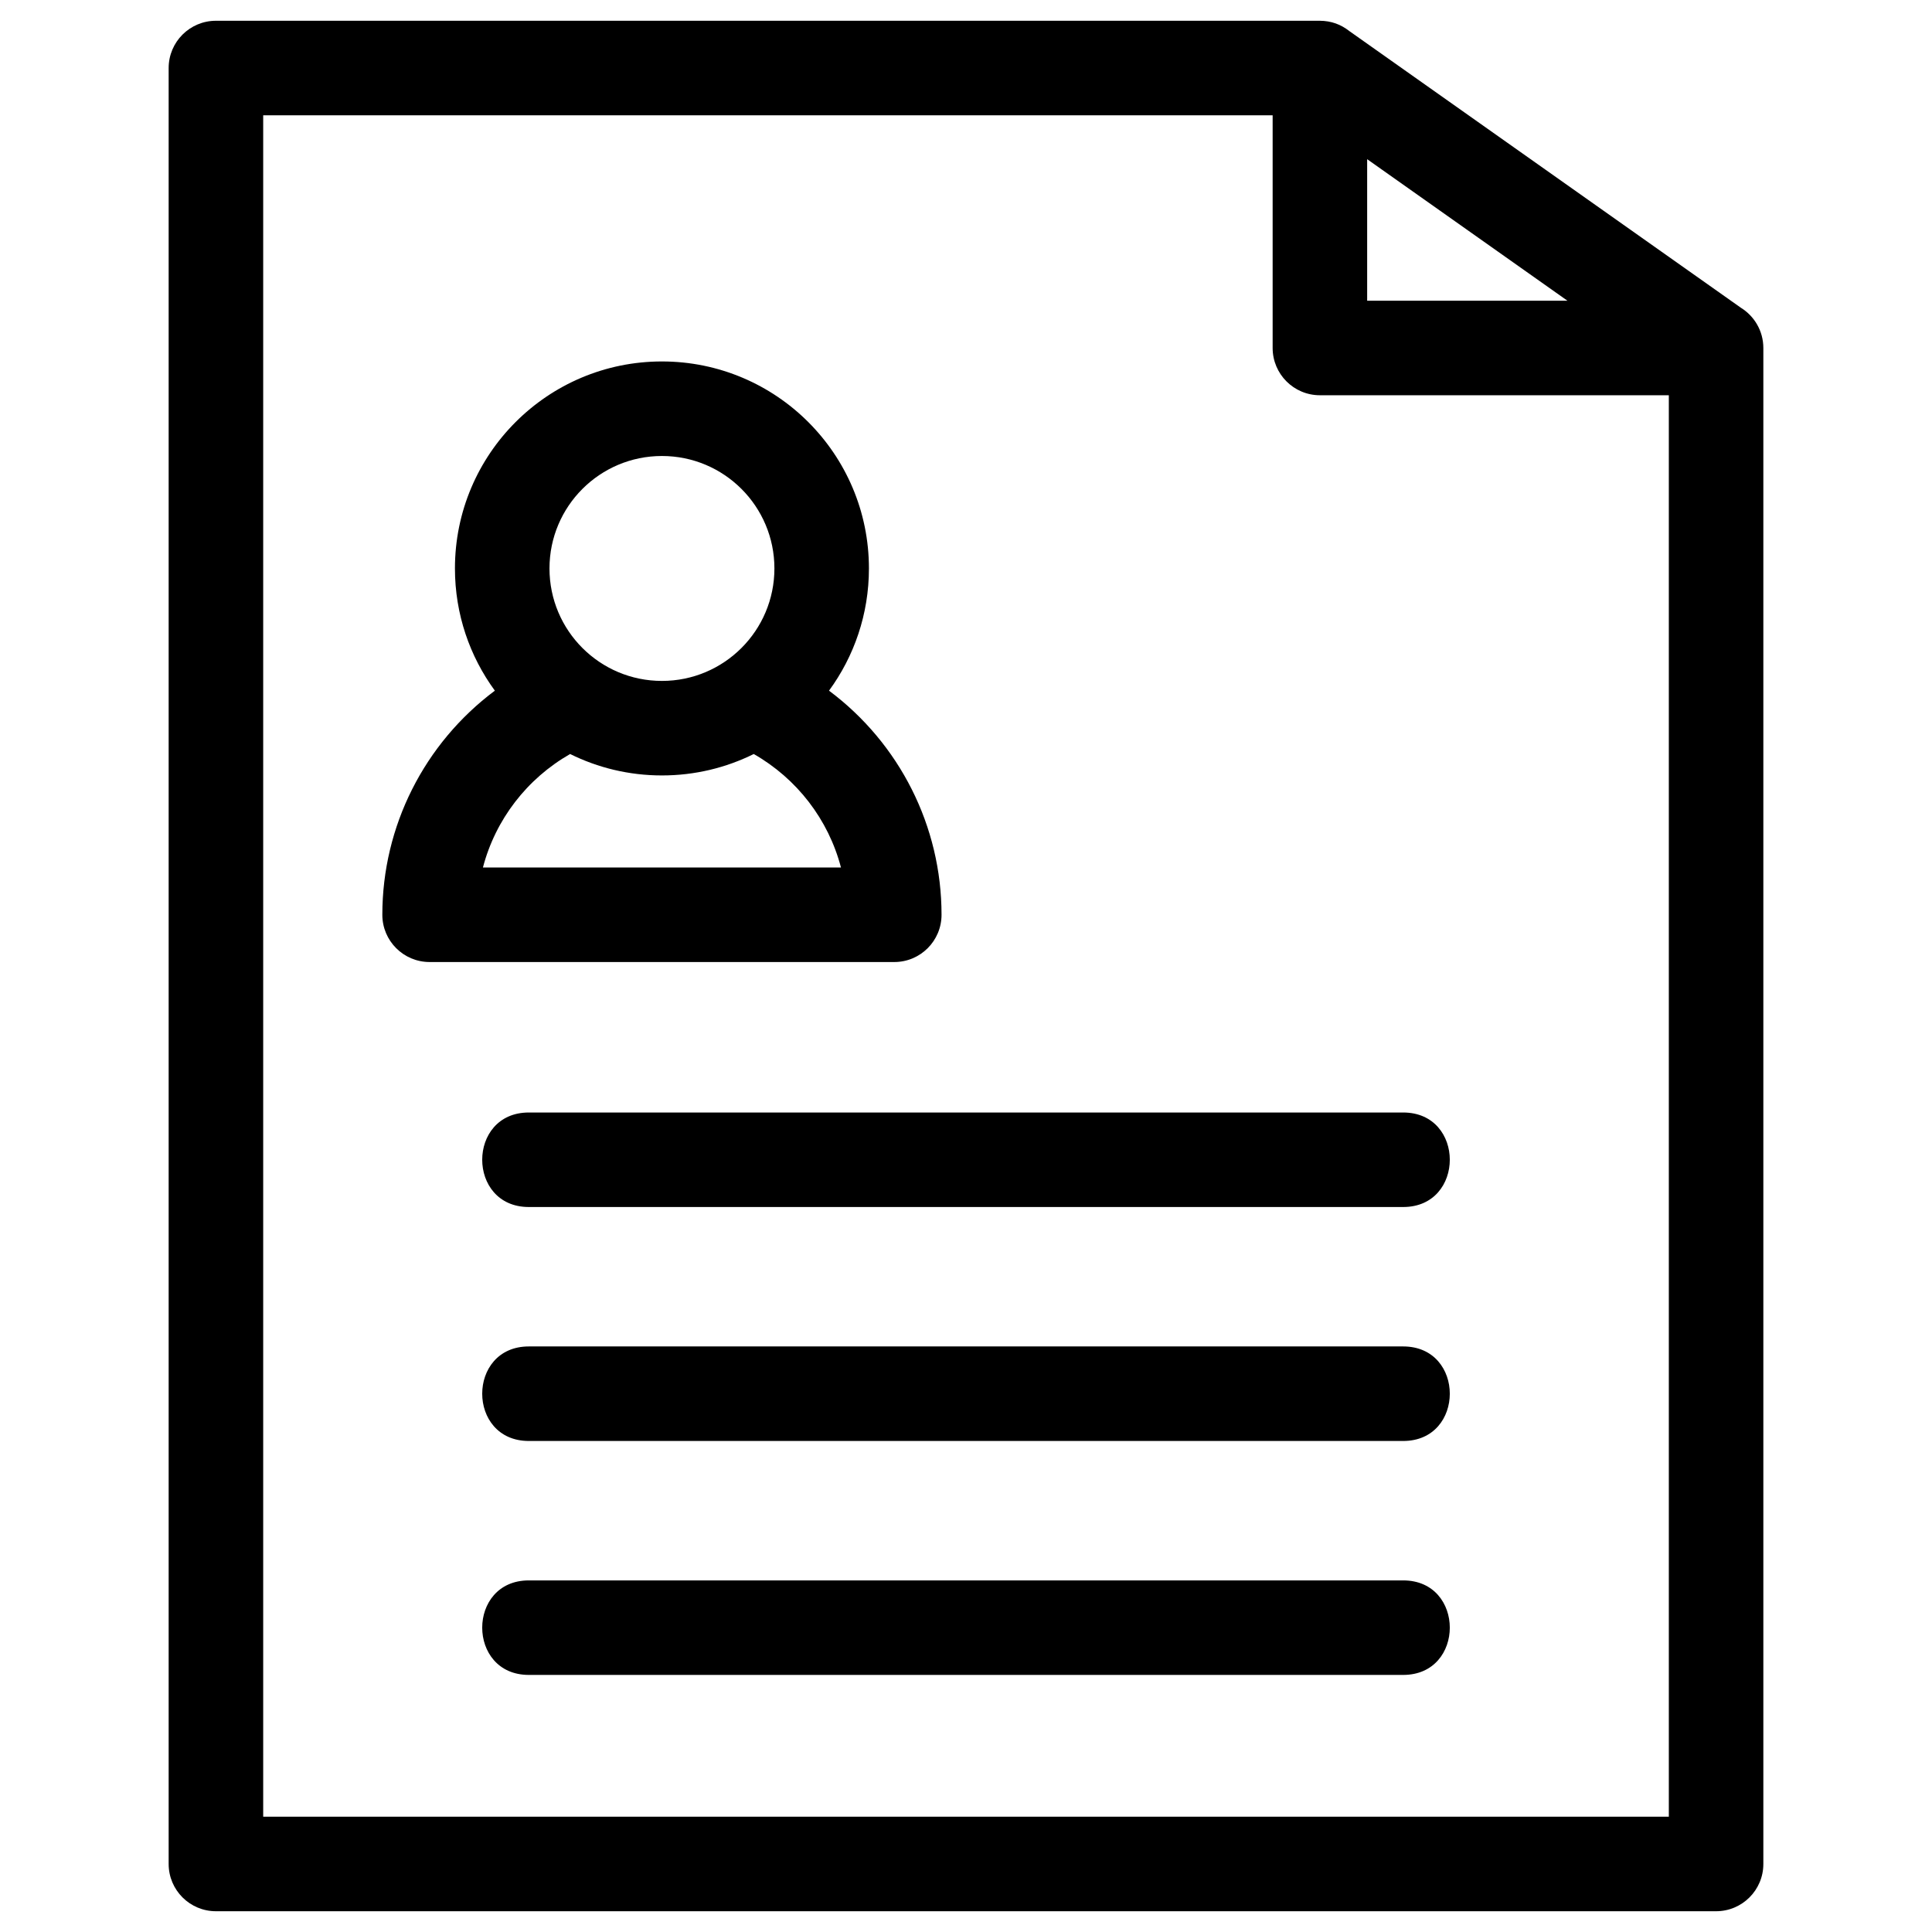
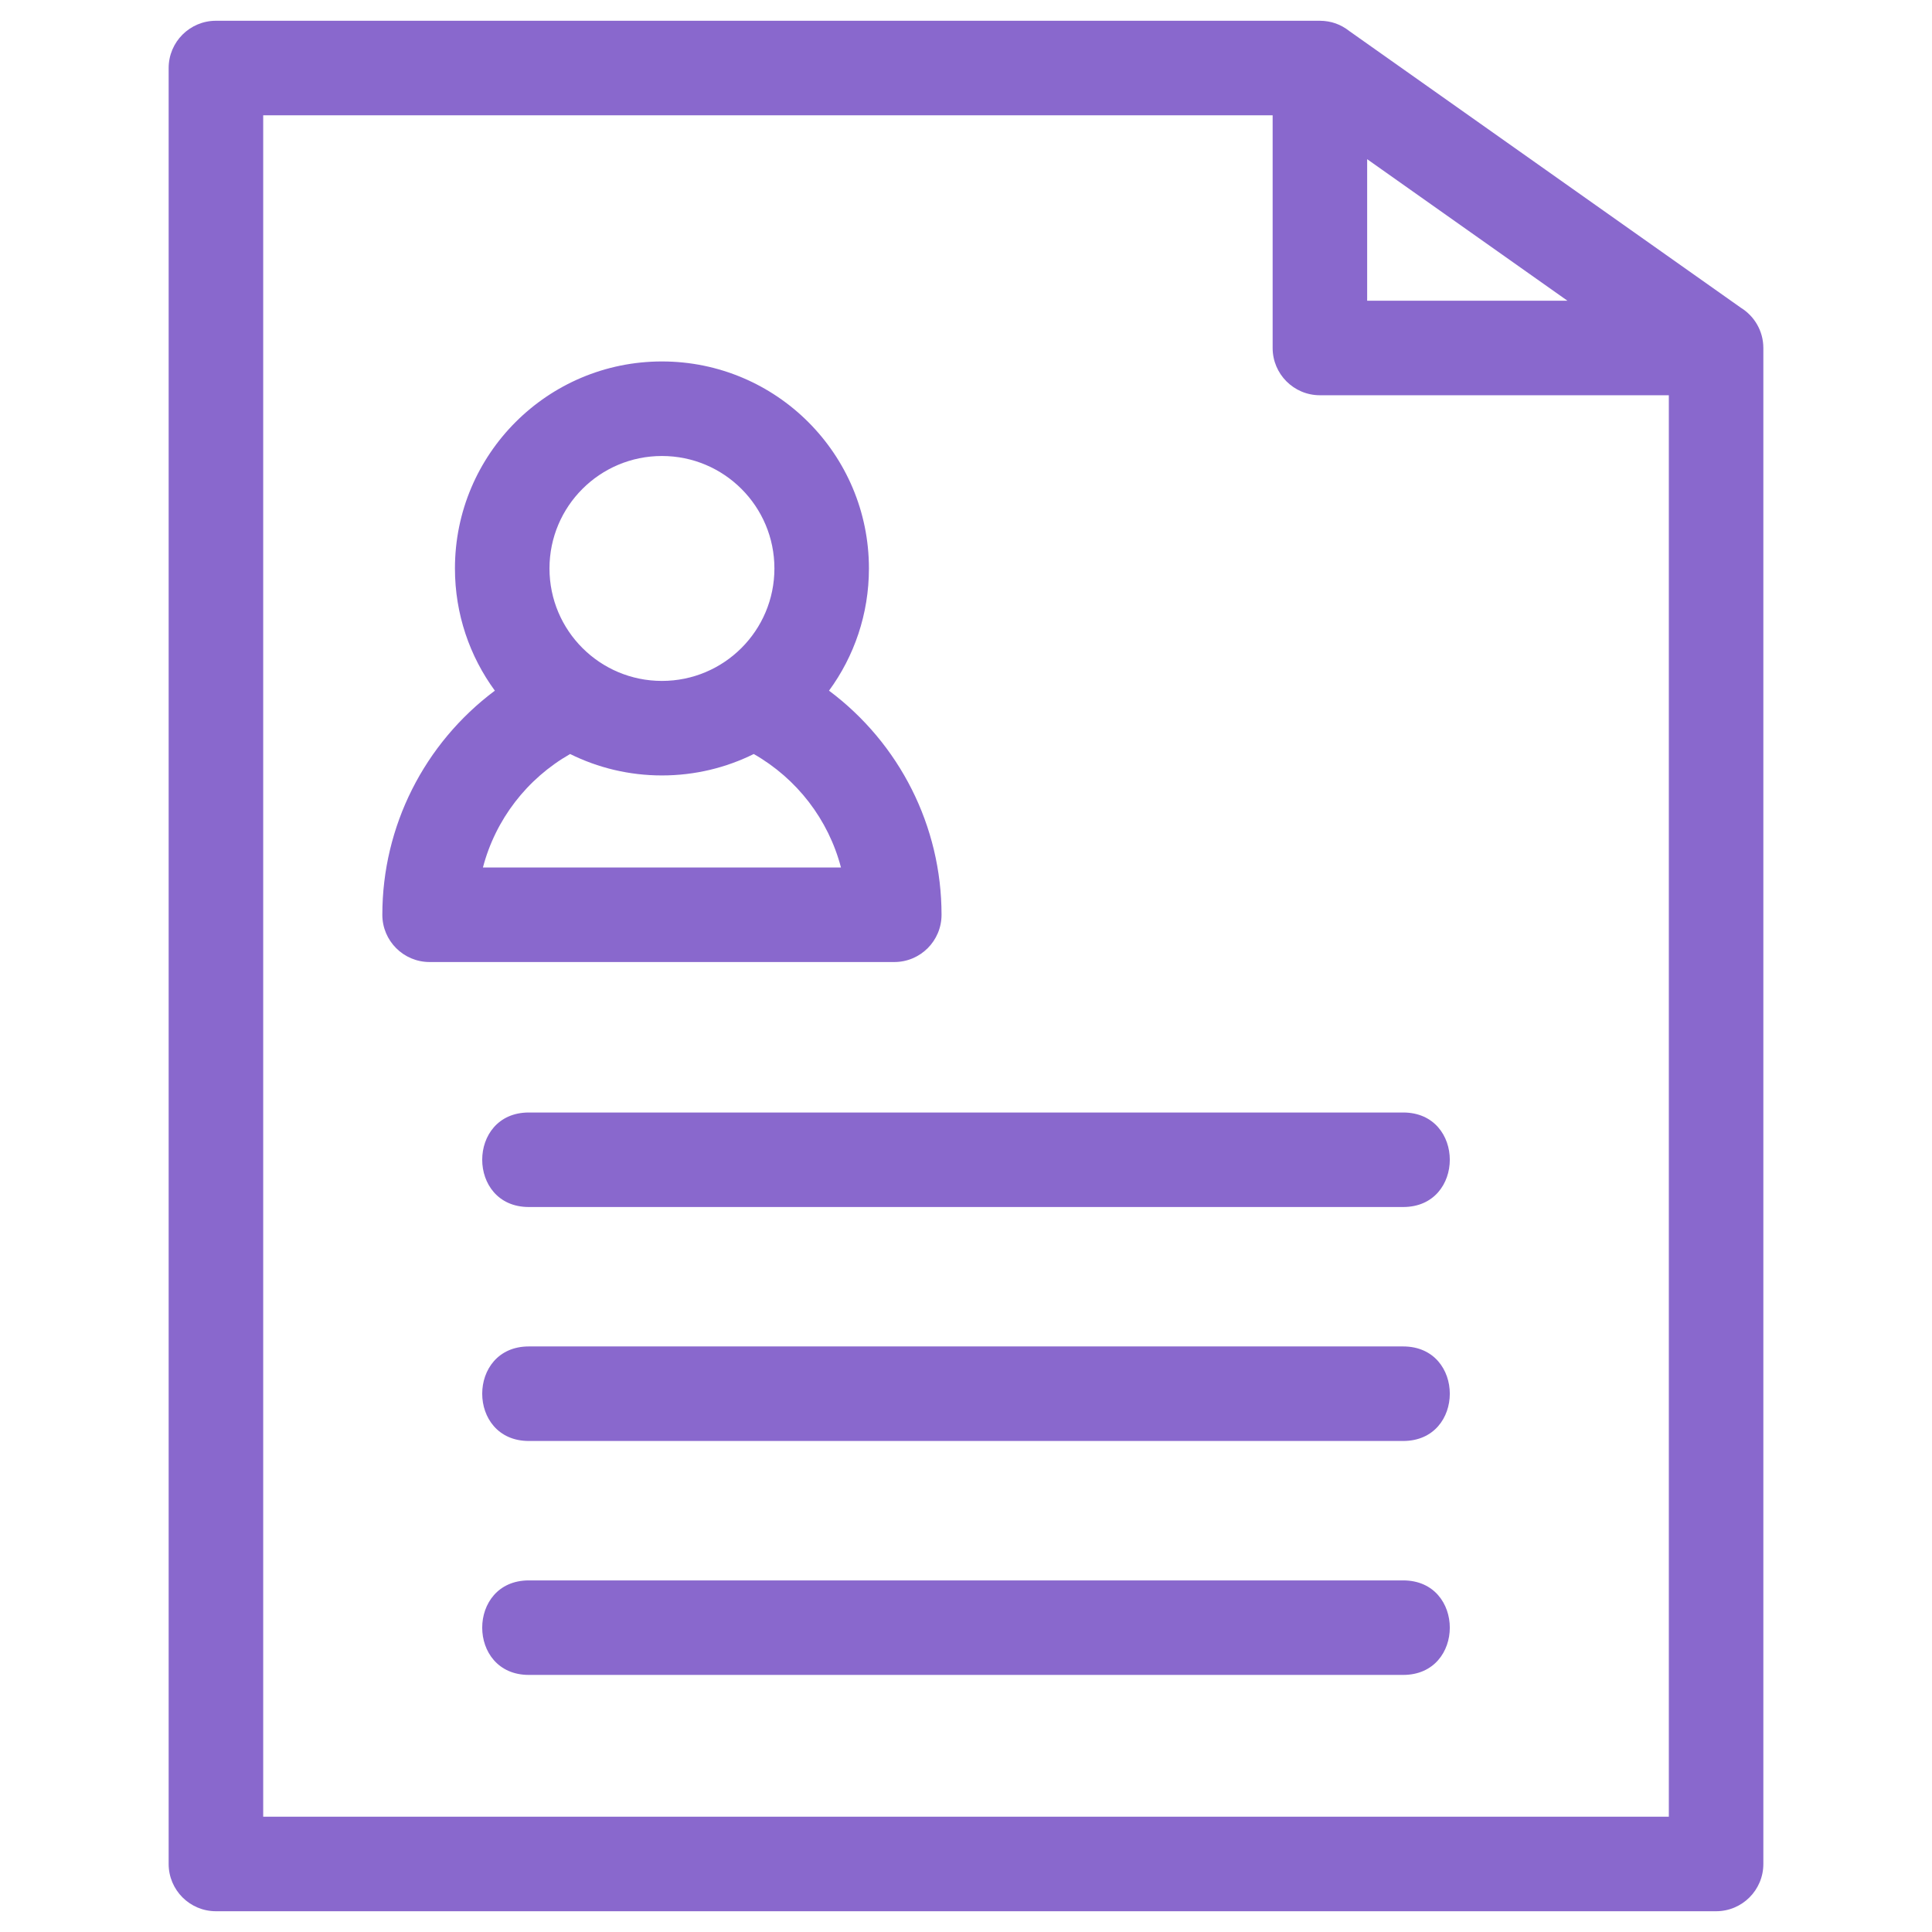
- <svg xmlns="http://www.w3.org/2000/svg" fill="#3a61c6" width="800px" height="800px" viewBox="0 0 846.66 846.66" style="shape-rendering:geometricPrecision; text-rendering:geometricPrecision; image-rendering:optimizeQuality; fill-rule:evenodd; clip-rule:evenodd" version="1.1" xml:space="preserve">
+ <svg xmlns="http://www.w3.org/2000/svg" fill="#8968CD" width="800px" height="800px" viewBox="0 0 846.66 846.66" style="shape-rendering:geometricPrecision; text-rendering:geometricPrecision; image-rendering:optimizeQuality; fill-rule:evenodd; clip-rule:evenodd" version="1.1" xml:space="preserve">
  <g id="SVGRepo_bgCarrier" stroke-width="0" />
  <g id="SVGRepo_tracerCarrier" stroke-linecap="round" stroke-linejoin="round" />
  <g id="SVGRepo_iconCarrier">
    <defs>
-       <style type="text/css">  .fil0 {fill:black;fill-rule:nonzero}  </style>
+       <style type="text/css">  .fil0 {fill:8968CD;fill-rule:nonzero}  </style>
    </defs>
    <g id="Layer_x0020_1">
      <path class="fil0" d="M94.63 9.1l483.79 0c4.99,0.04 9.19,1.59 12.96,4.56l171.53 121.21c5.9,3.65 9.84,10.18 9.84,17.63l0 664.35c0,11.44 -9.28,20.71 -20.71,20.71l-657.41 0c-11.44,0 -20.72,-9.27 -20.72,-20.71l0 -787.04c0,-11.44 9.28,-20.71 20.72,-20.71zm137.12 519.85c-27.24,0 -27.24,-41.42 0,-41.42l383.16 0c27.25,0 27.25,41.42 0,41.42l-383.16 0zm0 205.05c-27.24,0 -27.24,-41.42 0,-41.42l383.16 0c27.25,0 27.25,41.42 0,41.42l-383.16 0zm0 -102.52c-27.24,0 -27.24,-41.43 0,-41.43l383.16 0c27.25,0 27.25,41.43 0,41.43l-383.16 0zm131.55 -328.81c30.97,23.15 49.31,59.43 49.31,98.21 0,11.44 -9.27,20.71 -20.71,20.71l-203.63 0c-11.44,0 -20.72,-9.27 -20.72,-20.71 0,-38.78 18.35,-75.06 49.31,-98.21 -10.99,-15.01 -17.49,-33.53 -17.49,-53.56 0,-50.09 40.62,-90.71 90.71,-90.71 50.1,0 90.71,40.62 90.71,90.71 0,20.03 -6.49,38.55 -17.49,53.56zm-113.46 27.76c-18.9,10.8 -32.7,28.69 -38.21,49.74l156.91 0c-5.51,-21.05 -19.31,-38.94 -38.22,-49.74 -12.12,6.01 -25.79,9.39 -40.24,9.39 -14.45,0 -28.11,-3.38 -40.24,-9.39zm40.24 -130.6c-27.22,0 -49.28,22.06 -49.28,49.28 0,27.23 22.06,49.29 49.28,49.29 27.22,0 49.29,-22.06 49.29,-49.29 0,-27.22 -22.06,-49.28 -49.29,-49.28zm441.25 -26.62l-152.91 0c-11.43,0 -20.71,-9.28 -20.71,-20.71l0 -101.98 -442.37 0 0 745.62 615.99 0 0 -622.93zm-132.2 -103.45l0 62.03 87.78 0 -87.78 -62.03z" />
    </g>
  </g>
</svg>
